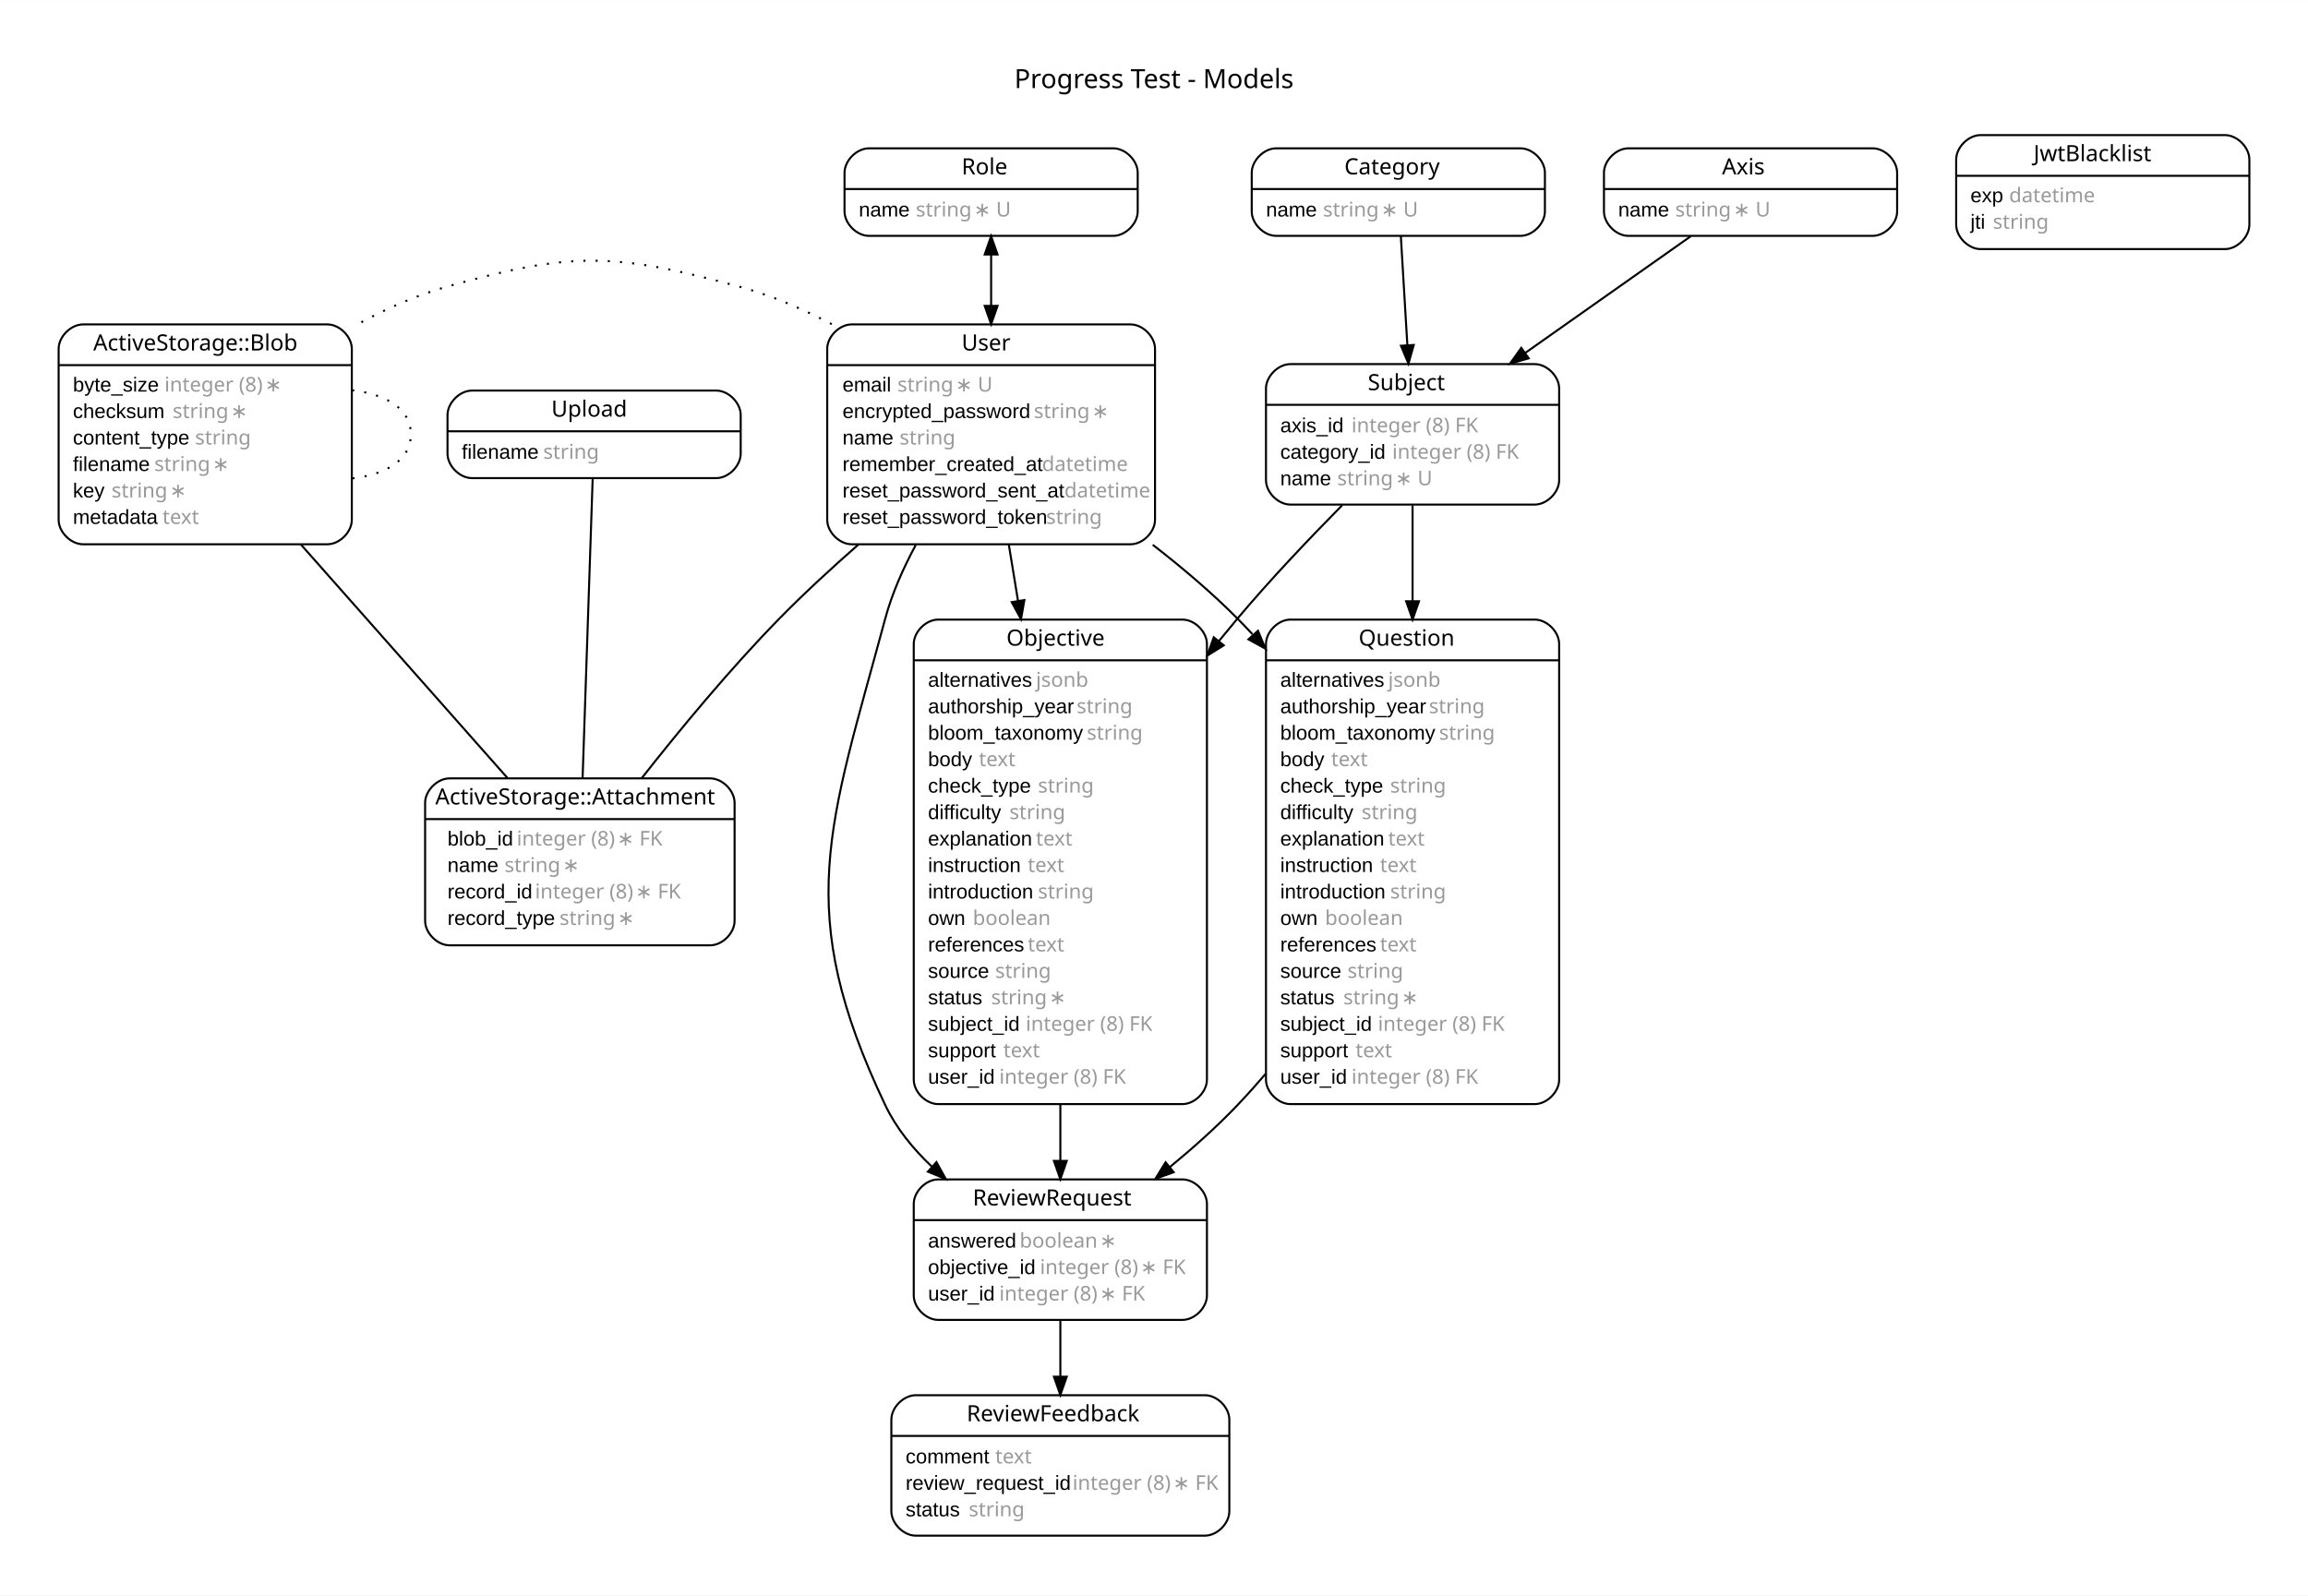
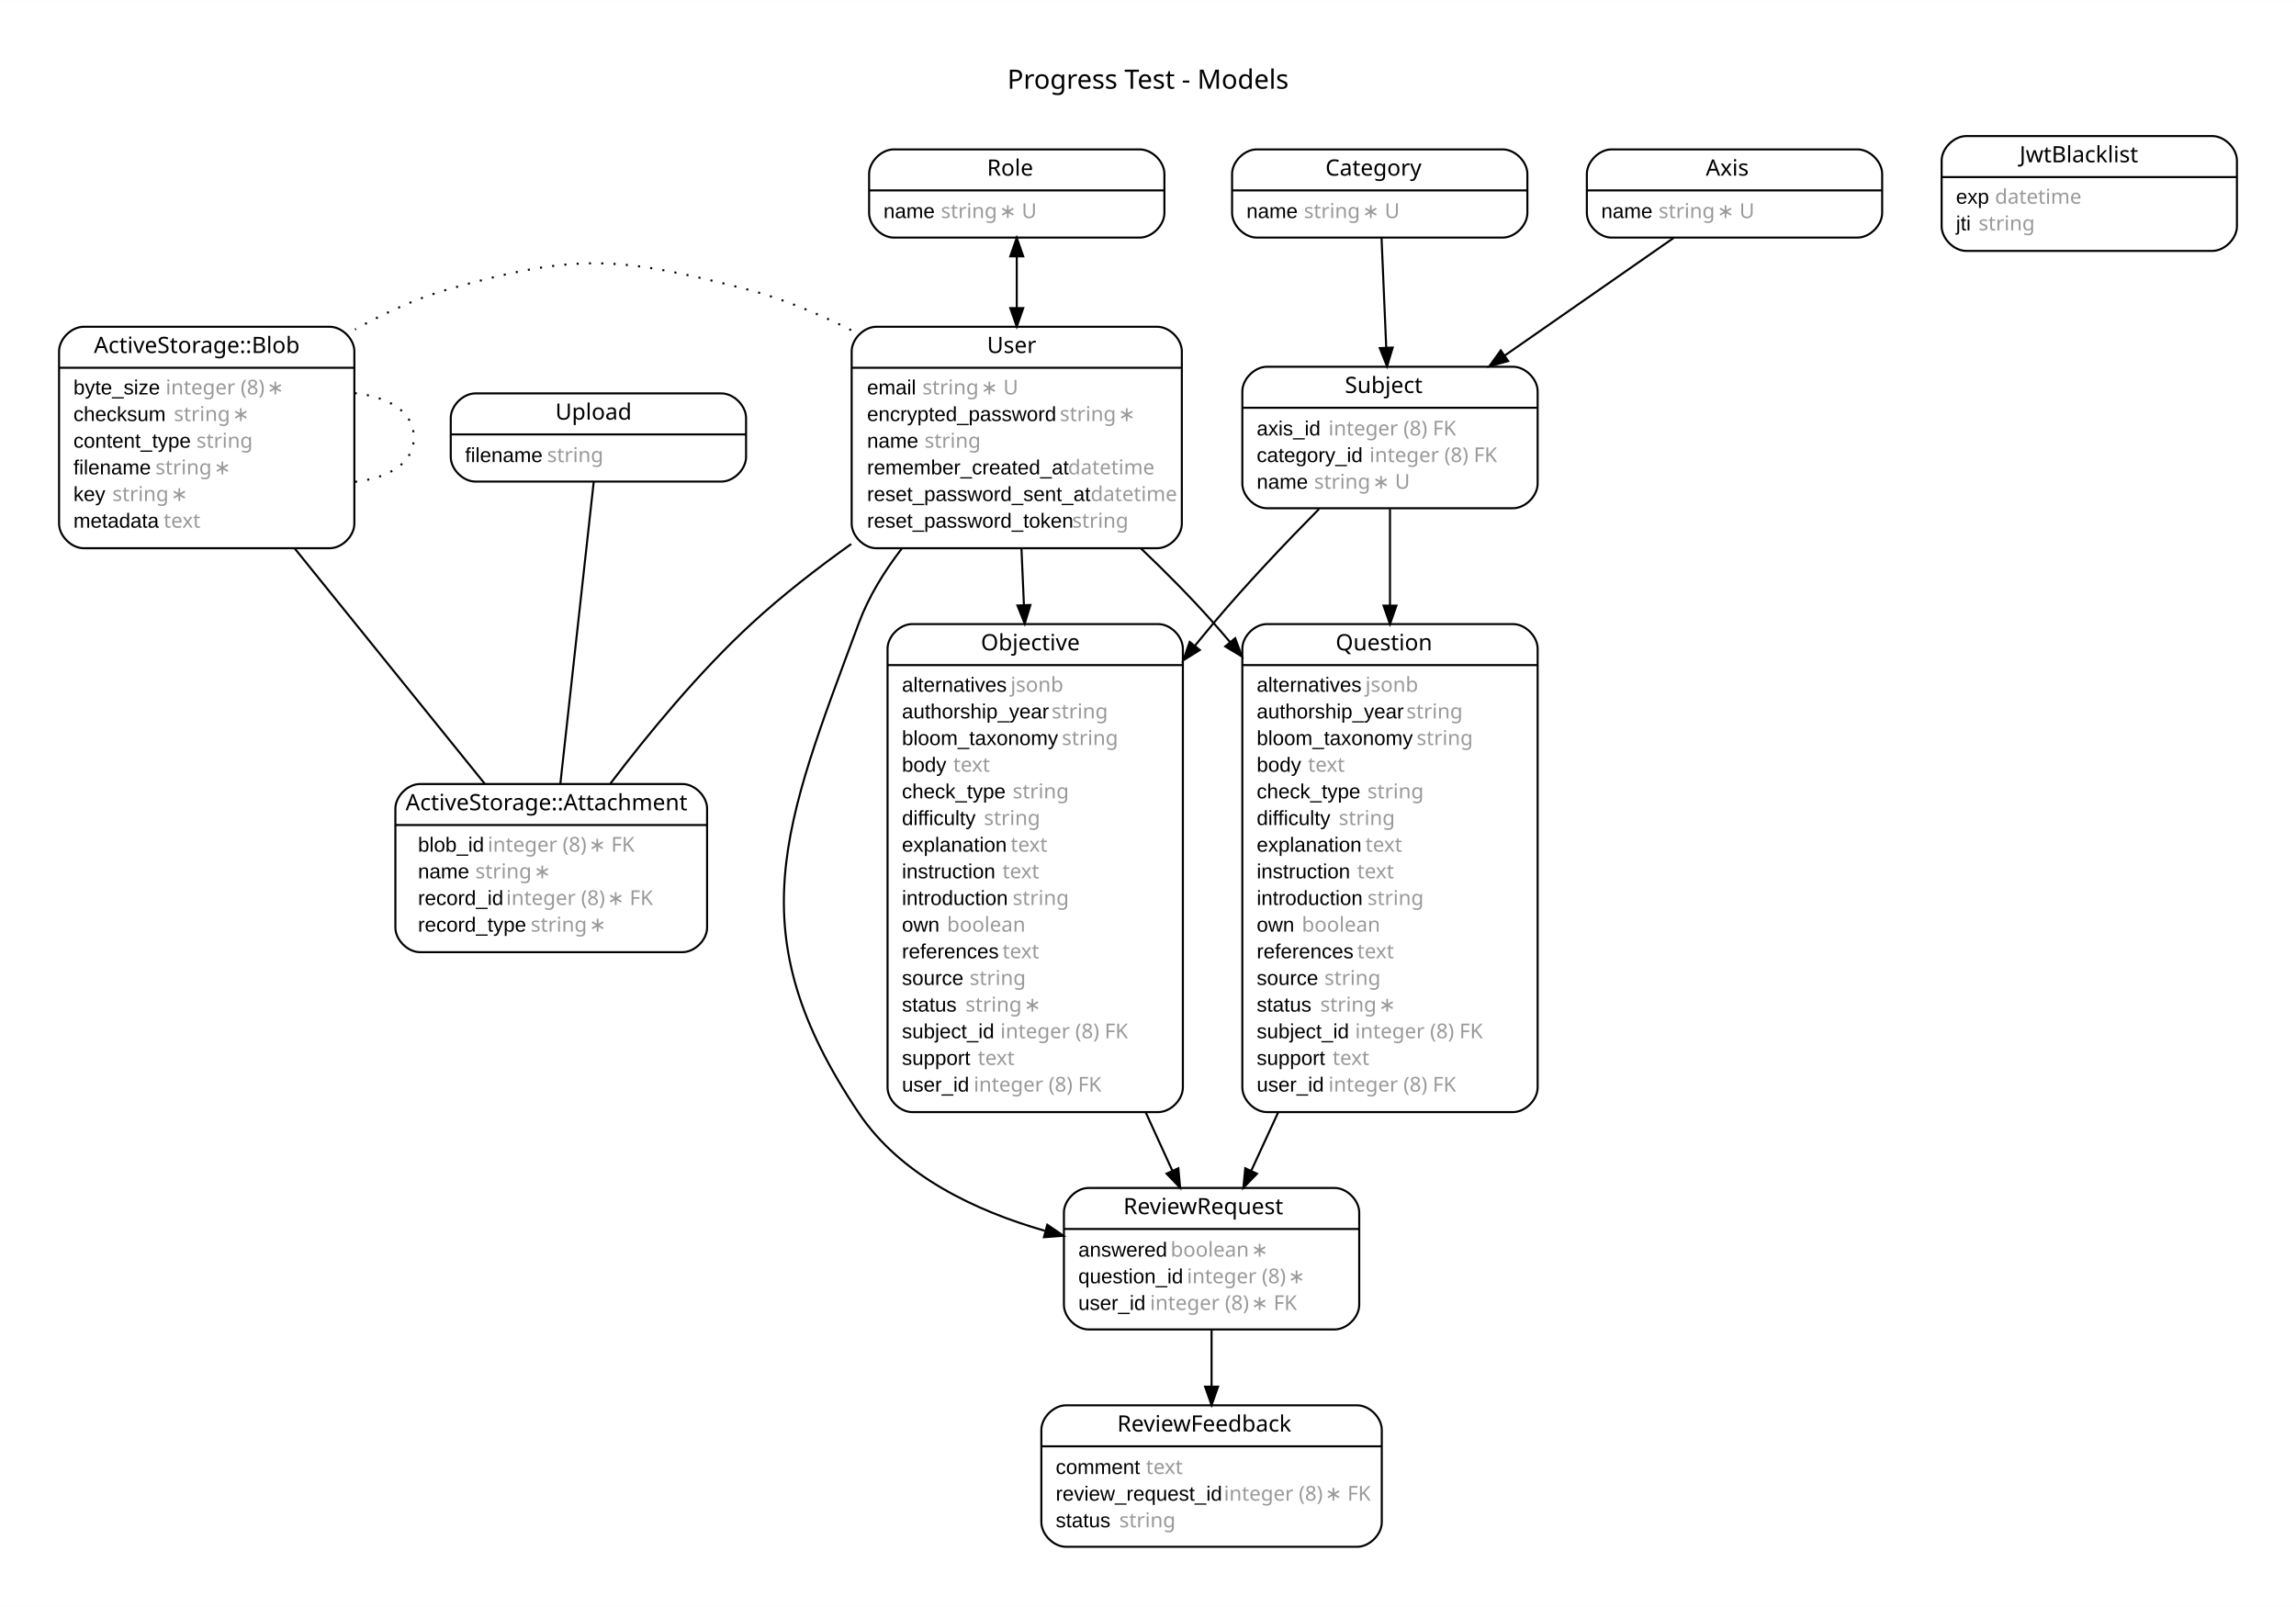
- <svg xmlns="http://www.w3.org/2000/svg" width="1134pt" height="784pt" viewBox="0.00 0.00 1133.60 783.60">
+ <svg xmlns="http://www.w3.org/2000/svg" width="1120pt" height="784pt" viewBox="0.00 0.00 1119.60 783.60">
  <g id="graph0" class="graph" transform="scale(1 1) rotate(0) translate(28.8 754.8)">
-     <polygon fill="white" stroke="transparent" points="-28.8,28.8 -28.8,-754.8 1104.8,-754.8 1104.8,28.8 -28.8,28.8" />
-     <text text-anchor="middle" x="538" y="-711.6" font-family="Arial Bold" font-size="13.00">Progress Test - Models</text>
+     <polygon fill="white" stroke="transparent" points="-28.8,28.8 -28.8,-754.8 1090.8,-754.8 1090.8,28.8 -28.8,28.8" />
+     <text text-anchor="middle" x="531" y="-711.6" font-family="Arial Bold" font-size="13.00">Progress Test - Models</text>
    <g id="node1" class="node">
-       <path fill="none" stroke="black" d="M192,-290.5C192,-290.5 320,-290.5 320,-290.5 326,-290.5 332,-296.5 332,-302.5 332,-302.5 332,-360.5 332,-360.5 332,-366.5 326,-372.5 320,-372.5 320,-372.5 192,-372.5 192,-372.5 186,-372.5 180,-366.5 180,-360.5 180,-360.5 180,-302.5 180,-302.5 180,-296.5 186,-290.5 192,-290.5" />
-       <text text-anchor="start" x="185" y="-359.7" font-family="Arial Bold" font-size="11.00">ActiveStorage::Attachment</text>
-       <polyline fill="none" stroke="black" points="180,-352.5 332,-352.5 " />
-       <text text-anchor="start" x="191" y="-339.5" font-family="Arial" font-size="10.00">blob_id </text>
-       <text text-anchor="start" x="225" y="-339.5" font-family="Arial Italic" font-size="10.00" fill="#999999">integer (8) ∗ FK</text>
-       <text text-anchor="start" x="191" y="-326.5" font-family="Arial" font-size="10.00">name </text>
-       <text text-anchor="start" x="219" y="-326.5" font-family="Arial Italic" font-size="10.00" fill="#999999">string ∗</text>
-       <text text-anchor="start" x="191" y="-313.5" font-family="Arial" font-size="10.00">record_id </text>
-       <text text-anchor="start" x="234" y="-313.5" font-family="Arial Italic" font-size="10.00" fill="#999999">integer (8) ∗ FK</text>
-       <text text-anchor="start" x="191" y="-300.5" font-family="Arial" font-size="10.00">record_type </text>
-       <text text-anchor="start" x="246" y="-300.5" font-family="Arial Italic" font-size="10.00" fill="#999999">string ∗</text>
+       <path fill="none" stroke="black" d="M176,-290.5C176,-290.5 304,-290.5 304,-290.5 310,-290.5 316,-296.5 316,-302.5 316,-302.5 316,-360.5 316,-360.5 316,-366.5 310,-372.5 304,-372.5 304,-372.5 176,-372.5 176,-372.5 170,-372.5 164,-366.5 164,-360.5 164,-360.5 164,-302.5 164,-302.5 164,-296.5 170,-290.5 176,-290.5" />
+       <text text-anchor="start" x="169" y="-359.7" font-family="Arial Bold" font-size="11.00">ActiveStorage::Attachment</text>
+       <polyline fill="none" stroke="black" points="164,-352.5 316,-352.5 " />
+       <text text-anchor="start" x="175" y="-339.5" font-family="Arial" font-size="10.00">blob_id </text>
+       <text text-anchor="start" x="209" y="-339.5" font-family="Arial Italic" font-size="10.00" fill="#999999">integer (8) ∗ FK</text>
+       <text text-anchor="start" x="175" y="-326.5" font-family="Arial" font-size="10.00">name </text>
+       <text text-anchor="start" x="203" y="-326.5" font-family="Arial Italic" font-size="10.00" fill="#999999">string ∗</text>
+       <text text-anchor="start" x="175" y="-313.5" font-family="Arial" font-size="10.00">record_id </text>
+       <text text-anchor="start" x="218" y="-313.5" font-family="Arial Italic" font-size="10.00" fill="#999999">integer (8) ∗ FK</text>
+       <text text-anchor="start" x="175" y="-300.5" font-family="Arial" font-size="10.00">record_type </text>
+       <text text-anchor="start" x="230" y="-300.5" font-family="Arial Italic" font-size="10.00" fill="#999999">string ∗</text>
    </g>
    <g id="node2" class="node">
      <path fill="none" stroke="black" d="M12,-487.5C12,-487.5 132,-487.5 132,-487.5 138,-487.5 144,-493.5 144,-499.5 144,-499.5 144,-583.5 144,-583.5 144,-589.5 138,-595.5 132,-595.5 132,-595.5 12,-595.5 12,-595.5 6,-595.5 0,-589.5 0,-583.5 0,-583.5 0,-499.5 0,-499.5 0,-493.5 6,-487.5 12,-487.5" />
      <text text-anchor="start" x="17" y="-582.7" font-family="Arial Bold" font-size="11.00">ActiveStorage::Blob</text>
      <polyline fill="none" stroke="black" points="0,-575.5 144,-575.5 " />
      <text text-anchor="start" x="7" y="-562.5" font-family="Arial" font-size="10.00">byte_size </text>
      <text text-anchor="start" x="52" y="-562.5" font-family="Arial Italic" font-size="10.00" fill="#999999">integer (8) ∗</text>
      <text text-anchor="start" x="7" y="-549.5" font-family="Arial" font-size="10.00">checksum </text>
      <text text-anchor="start" x="56" y="-549.5" font-family="Arial Italic" font-size="10.00" fill="#999999">string ∗</text>
      <text text-anchor="start" x="7" y="-536.5" font-family="Arial" font-size="10.00">content_type </text>
      <text text-anchor="start" x="67" y="-536.5" font-family="Arial Italic" font-size="10.00" fill="#999999">string</text>
      <text text-anchor="start" x="7" y="-523.5" font-family="Arial" font-size="10.00">filename </text>
      <text text-anchor="start" x="47" y="-523.5" font-family="Arial Italic" font-size="10.00" fill="#999999">string ∗</text>
      <text text-anchor="start" x="7" y="-510.5" font-family="Arial" font-size="10.00">key </text>
      <text text-anchor="start" x="26" y="-510.5" font-family="Arial Italic" font-size="10.00" fill="#999999">string ∗</text>
      <text text-anchor="start" x="7" y="-497.5" font-family="Arial" font-size="10.00">metadata </text>
      <text text-anchor="start" x="51" y="-497.5" font-family="Arial Italic" font-size="10.00" fill="#999999">text</text>
    </g>
-     <g id="edge4" class="edge">
-       <path fill="none" stroke="black" d="M118.91,-487.47C150.53,-451.73 191.6,-405.3 220.51,-372.62" />
+     <g id="edge5" class="edge">
+       <path fill="none" stroke="black" d="M114.83,-487.47C143.7,-451.73 181.2,-405.3 207.59,-372.62" />
    </g>
    <g id="edge17" class="edge">
      <path fill="none" stroke="black" stroke-dasharray="1,5" d="M144.18,-563.14C160.79,-561.27 173,-554.06 173,-541.5 173,-528.94 160.79,-521.73 144.18,-519.86" />
    </g>
    <g id="node3" class="node">
-       <path fill="none" stroke="black" d="M771,-639C771,-639 891,-639 891,-639 897,-639 903,-645 903,-651 903,-651 903,-670 903,-670 903,-676 897,-682 891,-682 891,-682 771,-682 771,-682 765,-682 759,-676 759,-670 759,-670 759,-651 759,-651 759,-645 765,-639 771,-639" />
-       <text text-anchor="start" x="817" y="-669.2" font-family="Arial Bold" font-size="11.00">Axis</text>
-       <polyline fill="none" stroke="black" points="759,-662 903,-662 " />
-       <text text-anchor="start" x="766" y="-648.5" font-family="Arial" font-size="10.00">name </text>
-       <text text-anchor="start" x="794" y="-648.5" font-family="Arial Italic" font-size="10.00" fill="#999999">string ∗ U</text>
+       <path fill="none" stroke="black" d="M757,-639C757,-639 877,-639 877,-639 883,-639 889,-645 889,-651 889,-651 889,-670 889,-670 889,-676 883,-682 877,-682 877,-682 757,-682 757,-682 751,-682 745,-676 745,-670 745,-670 745,-651 745,-651 745,-645 751,-639 757,-639" />
+       <text text-anchor="start" x="803" y="-669.2" font-family="Arial Bold" font-size="11.00">Axis</text>
+       <polyline fill="none" stroke="black" points="745,-662 889,-662 " />
+       <text text-anchor="start" x="752" y="-648.5" font-family="Arial" font-size="10.00">name </text>
+       <text text-anchor="start" x="780" y="-648.5" font-family="Arial Italic" font-size="10.00" fill="#999999">string ∗ U</text>
    </g>
    <g id="node11" class="node">
-       <path fill="none" stroke="black" d="M605,-507C605,-507 725,-507 725,-507 731,-507 737,-513 737,-519 737,-519 737,-564 737,-564 737,-570 731,-576 725,-576 725,-576 605,-576 605,-576 599,-576 593,-570 593,-564 593,-564 593,-519 593,-519 593,-513 599,-507 605,-507" />
-       <text text-anchor="start" x="643" y="-563.2" font-family="Arial Bold" font-size="11.00">Subject</text>
-       <polyline fill="none" stroke="black" points="593,-556 737,-556 " />
-       <text text-anchor="start" x="600" y="-542.5" font-family="Arial" font-size="10.00">axis_id </text>
-       <text text-anchor="start" x="635" y="-542.5" font-family="Arial Italic" font-size="10.00" fill="#999999">integer (8) FK</text>
-       <text text-anchor="start" x="600" y="-529.5" font-family="Arial" font-size="10.00">category_id </text>
-       <text text-anchor="start" x="655" y="-529.5" font-family="Arial Italic" font-size="10.00" fill="#999999">integer (8) FK</text>
-       <text text-anchor="start" x="600" y="-516.5" font-family="Arial" font-size="10.00">name </text>
-       <text text-anchor="start" x="628" y="-516.5" font-family="Arial Italic" font-size="10.00" fill="#999999">string ∗ U</text>
-     </g>
-     <g id="edge8" class="edge">
-       <path fill="none" stroke="black" d="M801.7,-638.85C779.24,-623.02 747.59,-600.71 720.39,-581.54" />
-       <polygon fill="black" stroke="black" points="722.03,-578.84 712.85,-576.23 718.4,-583.99 722.03,-578.84" />
+       <path fill="none" stroke="black" d="M589,-507C589,-507 709,-507 709,-507 715,-507 721,-513 721,-519 721,-519 721,-564 721,-564 721,-570 715,-576 709,-576 709,-576 589,-576 589,-576 583,-576 577,-570 577,-564 577,-564 577,-519 577,-519 577,-513 583,-507 589,-507" />
+       <text text-anchor="start" x="627" y="-563.2" font-family="Arial Bold" font-size="11.00">Subject</text>
+       <polyline fill="none" stroke="black" points="577,-556 721,-556 " />
+       <text text-anchor="start" x="584" y="-542.5" font-family="Arial" font-size="10.00">axis_id </text>
+       <text text-anchor="start" x="619" y="-542.5" font-family="Arial Italic" font-size="10.00" fill="#999999">integer (8) FK</text>
+       <text text-anchor="start" x="584" y="-529.5" font-family="Arial" font-size="10.00">category_id </text>
+       <text text-anchor="start" x="639" y="-529.5" font-family="Arial Italic" font-size="10.00" fill="#999999">integer (8) FK</text>
+       <text text-anchor="start" x="584" y="-516.5" font-family="Arial" font-size="10.00">name </text>
+       <text text-anchor="start" x="612" y="-516.5" font-family="Arial Italic" font-size="10.00" fill="#999999">string ∗ U</text>
+     </g>
+     <g id="edge9" class="edge">
+       <path fill="none" stroke="black" d="M787.35,-638.85C764.62,-623.02 732.58,-600.71 705.06,-581.54" />
+       <polygon fill="black" stroke="black" points="706.62,-578.79 697.43,-576.23 703.02,-583.96 706.62,-578.79" />
    </g>
    <g id="node4" class="node">
-       <path fill="none" stroke="black" d="M598,-639C598,-639 718,-639 718,-639 724,-639 730,-645 730,-651 730,-651 730,-670 730,-670 730,-676 724,-682 718,-682 718,-682 598,-682 598,-682 592,-682 586,-676 586,-670 586,-670 586,-651 586,-651 586,-645 592,-639 598,-639" />
-       <text text-anchor="start" x="631.5" y="-669.2" font-family="Arial Bold" font-size="11.00">Category</text>
-       <polyline fill="none" stroke="black" points="586,-662 730,-662 " />
-       <text text-anchor="start" x="593" y="-648.5" font-family="Arial" font-size="10.00">name </text>
-       <text text-anchor="start" x="621" y="-648.5" font-family="Arial Italic" font-size="10.00" fill="#999999">string ∗ U</text>
+       <path fill="none" stroke="black" d="M584,-639C584,-639 704,-639 704,-639 710,-639 716,-645 716,-651 716,-651 716,-670 716,-670 716,-676 710,-682 704,-682 704,-682 584,-682 584,-682 578,-682 572,-676 572,-670 572,-670 572,-651 572,-651 572,-645 578,-639 584,-639" />
+       <text text-anchor="start" x="617.5" y="-669.2" font-family="Arial Bold" font-size="11.00">Category</text>
+       <polyline fill="none" stroke="black" points="572,-662 716,-662 " />
+       <text text-anchor="start" x="579" y="-648.5" font-family="Arial" font-size="10.00">name </text>
+       <text text-anchor="start" x="607" y="-648.5" font-family="Arial Italic" font-size="10.00" fill="#999999">string ∗ U</text>
    </g>
    <g id="edge14" class="edge">
-       <path fill="none" stroke="black" d="M659.24,-638.85C660.12,-624.04 661.35,-603.54 662.44,-585.27" />
-       <polygon fill="black" stroke="black" points="665.59,-585.4 662.98,-576.23 659.3,-585.02 665.59,-585.4" />
+       <path fill="none" stroke="black" d="M644.88,-638.85C645.52,-624.04 646.39,-603.54 647.17,-585.27" />
+       <polygon fill="black" stroke="black" points="650.32,-585.35 647.56,-576.23 644.03,-585.09 650.32,-585.35" />
    </g>
    <g id="node5" class="node">
-       <path fill="none" stroke="black" d="M944,-632.5C944,-632.5 1064,-632.5 1064,-632.5 1070,-632.5 1076,-638.5 1076,-644.5 1076,-644.5 1076,-676.5 1076,-676.5 1076,-682.5 1070,-688.5 1064,-688.5 1064,-688.5 944,-688.5 944,-688.5 938,-688.5 932,-682.5 932,-676.5 932,-676.5 932,-644.5 932,-644.5 932,-638.5 938,-632.5 944,-632.5" />
-       <text text-anchor="start" x="970" y="-675.7" font-family="Arial Bold" font-size="11.00">JwtBlacklist</text>
-       <polyline fill="none" stroke="black" points="932,-668.5 1076,-668.5 " />
-       <text text-anchor="start" x="939" y="-655.5" font-family="Arial" font-size="10.00">exp </text>
-       <text text-anchor="start" x="958" y="-655.5" font-family="Arial Italic" font-size="10.00" fill="#999999">datetime</text>
-       <text text-anchor="start" x="939" y="-642.5" font-family="Arial" font-size="10.00">jti </text>
-       <text text-anchor="start" x="950" y="-642.5" font-family="Arial Italic" font-size="10.00" fill="#999999">string</text>
+       <path fill="none" stroke="black" d="M930,-632.5C930,-632.5 1050,-632.5 1050,-632.5 1056,-632.5 1062,-638.5 1062,-644.5 1062,-644.5 1062,-676.5 1062,-676.5 1062,-682.5 1056,-688.5 1050,-688.5 1050,-688.5 930,-688.5 930,-688.5 924,-688.5 918,-682.5 918,-676.5 918,-676.5 918,-644.5 918,-644.5 918,-638.5 924,-632.5 930,-632.5" />
+       <text text-anchor="start" x="956" y="-675.7" font-family="Arial Bold" font-size="11.00">JwtBlacklist</text>
+       <polyline fill="none" stroke="black" points="918,-668.5 1062,-668.5 " />
+       <text text-anchor="start" x="925" y="-655.5" font-family="Arial" font-size="10.00">exp </text>
+       <text text-anchor="start" x="944" y="-655.5" font-family="Arial Italic" font-size="10.00" fill="#999999">datetime</text>
+       <text text-anchor="start" x="925" y="-642.5" font-family="Arial" font-size="10.00">jti </text>
+       <text text-anchor="start" x="936" y="-642.5" font-family="Arial Italic" font-size="10.00" fill="#999999">string</text>
    </g>
    <g id="node6" class="node">
-       <path fill="none" stroke="black" d="M432,-212.5C432,-212.5 552,-212.5 552,-212.5 558,-212.5 564,-218.5 564,-224.5 564,-224.5 564,-438.5 564,-438.5 564,-444.5 558,-450.5 552,-450.5 552,-450.5 432,-450.5 432,-450.5 426,-450.5 420,-444.5 420,-438.5 420,-438.5 420,-224.5 420,-224.5 420,-218.5 426,-212.5 432,-212.5" />
-       <text text-anchor="start" x="465.5" y="-437.7" font-family="Arial Bold" font-size="11.00">Objective</text>
-       <polyline fill="none" stroke="black" points="420,-430.5 564,-430.5 " />
-       <text text-anchor="start" x="427" y="-417.5" font-family="Arial" font-size="10.00">alternatives </text>
-       <text text-anchor="start" x="480" y="-417.5" font-family="Arial Italic" font-size="10.00" fill="#999999">jsonb</text>
-       <text text-anchor="start" x="427" y="-404.5" font-family="Arial" font-size="10.00">authorship_year </text>
-       <text text-anchor="start" x="500" y="-404.5" font-family="Arial Italic" font-size="10.00" fill="#999999">string</text>
-       <text text-anchor="start" x="427" y="-391.5" font-family="Arial" font-size="10.00">bloom_taxonomy </text>
-       <text text-anchor="start" x="505" y="-391.5" font-family="Arial Italic" font-size="10.00" fill="#999999">string</text>
-       <text text-anchor="start" x="427" y="-378.5" font-family="Arial" font-size="10.00">body </text>
-       <text text-anchor="start" x="452" y="-378.5" font-family="Arial Italic" font-size="10.00" fill="#999999">text</text>
-       <text text-anchor="start" x="427" y="-365.5" font-family="Arial" font-size="10.00">check_type </text>
-       <text text-anchor="start" x="481" y="-365.5" font-family="Arial Italic" font-size="10.00" fill="#999999">string</text>
-       <text text-anchor="start" x="427" y="-352.5" font-family="Arial" font-size="10.00">difficulty </text>
-       <text text-anchor="start" x="467" y="-352.5" font-family="Arial Italic" font-size="10.00" fill="#999999">string</text>
-       <text text-anchor="start" x="427" y="-339.5" font-family="Arial" font-size="10.00">explanation </text>
-       <text text-anchor="start" x="480" y="-339.5" font-family="Arial Italic" font-size="10.00" fill="#999999">text</text>
-       <text text-anchor="start" x="427" y="-326.5" font-family="Arial" font-size="10.00">instruction </text>
-       <text text-anchor="start" x="476" y="-326.5" font-family="Arial Italic" font-size="10.00" fill="#999999">text</text>
-       <text text-anchor="start" x="427" y="-313.5" font-family="Arial" font-size="10.00">introduction </text>
-       <text text-anchor="start" x="481" y="-313.5" font-family="Arial Italic" font-size="10.00" fill="#999999">string</text>
-       <text text-anchor="start" x="427" y="-300.5" font-family="Arial" font-size="10.00">own </text>
-       <text text-anchor="start" x="449" y="-300.5" font-family="Arial Italic" font-size="10.00" fill="#999999">boolean</text>
-       <text text-anchor="start" x="427" y="-287.5" font-family="Arial" font-size="10.00">references </text>
-       <text text-anchor="start" x="476" y="-287.5" font-family="Arial Italic" font-size="10.00" fill="#999999">text</text>
-       <text text-anchor="start" x="427" y="-274.5" font-family="Arial" font-size="10.00">source </text>
-       <text text-anchor="start" x="460" y="-274.5" font-family="Arial Italic" font-size="10.00" fill="#999999">string</text>
-       <text text-anchor="start" x="427" y="-261.5" font-family="Arial" font-size="10.00">status </text>
-       <text text-anchor="start" x="458" y="-261.5" font-family="Arial Italic" font-size="10.00" fill="#999999">string ∗</text>
-       <text text-anchor="start" x="427" y="-248.5" font-family="Arial" font-size="10.00">subject_id </text>
-       <text text-anchor="start" x="475" y="-248.5" font-family="Arial Italic" font-size="10.00" fill="#999999">integer (8) FK</text>
-       <text text-anchor="start" x="427" y="-235.5" font-family="Arial" font-size="10.00">support </text>
-       <text text-anchor="start" x="464" y="-235.5" font-family="Arial Italic" font-size="10.00" fill="#999999">text</text>
-       <text text-anchor="start" x="427" y="-222.5" font-family="Arial" font-size="10.00">user_id </text>
-       <text text-anchor="start" x="462" y="-222.5" font-family="Arial Italic" font-size="10.00" fill="#999999">integer (8) FK</text>
+       <path fill="none" stroke="black" d="M416,-212.5C416,-212.5 536,-212.5 536,-212.5 542,-212.5 548,-218.5 548,-224.5 548,-224.5 548,-438.5 548,-438.5 548,-444.5 542,-450.5 536,-450.5 536,-450.5 416,-450.5 416,-450.5 410,-450.5 404,-444.5 404,-438.5 404,-438.5 404,-224.5 404,-224.5 404,-218.5 410,-212.5 416,-212.5" />
+       <text text-anchor="start" x="449.5" y="-437.7" font-family="Arial Bold" font-size="11.00">Objective</text>
+       <polyline fill="none" stroke="black" points="404,-430.5 548,-430.5 " />
+       <text text-anchor="start" x="411" y="-417.5" font-family="Arial" font-size="10.00">alternatives </text>
+       <text text-anchor="start" x="464" y="-417.5" font-family="Arial Italic" font-size="10.00" fill="#999999">jsonb</text>
+       <text text-anchor="start" x="411" y="-404.5" font-family="Arial" font-size="10.00">authorship_year </text>
+       <text text-anchor="start" x="484" y="-404.5" font-family="Arial Italic" font-size="10.00" fill="#999999">string</text>
+       <text text-anchor="start" x="411" y="-391.5" font-family="Arial" font-size="10.00">bloom_taxonomy </text>
+       <text text-anchor="start" x="489" y="-391.5" font-family="Arial Italic" font-size="10.00" fill="#999999">string</text>
+       <text text-anchor="start" x="411" y="-378.5" font-family="Arial" font-size="10.00">body </text>
+       <text text-anchor="start" x="436" y="-378.5" font-family="Arial Italic" font-size="10.00" fill="#999999">text</text>
+       <text text-anchor="start" x="411" y="-365.5" font-family="Arial" font-size="10.00">check_type </text>
+       <text text-anchor="start" x="465" y="-365.5" font-family="Arial Italic" font-size="10.00" fill="#999999">string</text>
+       <text text-anchor="start" x="411" y="-352.5" font-family="Arial" font-size="10.00">difficulty </text>
+       <text text-anchor="start" x="451" y="-352.5" font-family="Arial Italic" font-size="10.00" fill="#999999">string</text>
+       <text text-anchor="start" x="411" y="-339.5" font-family="Arial" font-size="10.00">explanation </text>
+       <text text-anchor="start" x="464" y="-339.5" font-family="Arial Italic" font-size="10.00" fill="#999999">text</text>
+       <text text-anchor="start" x="411" y="-326.5" font-family="Arial" font-size="10.00">instruction </text>
+       <text text-anchor="start" x="460" y="-326.5" font-family="Arial Italic" font-size="10.00" fill="#999999">text</text>
+       <text text-anchor="start" x="411" y="-313.5" font-family="Arial" font-size="10.00">introduction </text>
+       <text text-anchor="start" x="465" y="-313.5" font-family="Arial Italic" font-size="10.00" fill="#999999">string</text>
+       <text text-anchor="start" x="411" y="-300.5" font-family="Arial" font-size="10.00">own </text>
+       <text text-anchor="start" x="433" y="-300.5" font-family="Arial Italic" font-size="10.00" fill="#999999">boolean</text>
+       <text text-anchor="start" x="411" y="-287.5" font-family="Arial" font-size="10.00">references </text>
+       <text text-anchor="start" x="460" y="-287.5" font-family="Arial Italic" font-size="10.00" fill="#999999">text</text>
+       <text text-anchor="start" x="411" y="-274.5" font-family="Arial" font-size="10.00">source </text>
+       <text text-anchor="start" x="444" y="-274.5" font-family="Arial Italic" font-size="10.00" fill="#999999">string</text>
+       <text text-anchor="start" x="411" y="-261.5" font-family="Arial" font-size="10.00">status </text>
+       <text text-anchor="start" x="442" y="-261.5" font-family="Arial Italic" font-size="10.00" fill="#999999">string ∗</text>
+       <text text-anchor="start" x="411" y="-248.5" font-family="Arial" font-size="10.00">subject_id </text>
+       <text text-anchor="start" x="459" y="-248.5" font-family="Arial Italic" font-size="10.00" fill="#999999">integer (8) FK</text>
+       <text text-anchor="start" x="411" y="-235.5" font-family="Arial" font-size="10.00">support </text>
+       <text text-anchor="start" x="448" y="-235.5" font-family="Arial Italic" font-size="10.00" fill="#999999">text</text>
+       <text text-anchor="start" x="411" y="-222.5" font-family="Arial" font-size="10.00">user_id </text>
+       <text text-anchor="start" x="446" y="-222.5" font-family="Arial Italic" font-size="10.00" fill="#999999">integer (8) FK</text>
    </g>
    <g id="node9" class="node">
-       <path fill="none" stroke="black" d="M432,-106.5C432,-106.5 552,-106.5 552,-106.5 558,-106.5 564,-112.5 564,-118.5 564,-118.5 564,-163.5 564,-163.5 564,-169.5 558,-175.5 552,-175.5 552,-175.5 432,-175.5 432,-175.5 426,-175.5 420,-169.5 420,-163.5 420,-163.5 420,-118.5 420,-118.5 420,-112.5 426,-106.5 432,-106.5" />
-       <text text-anchor="start" x="449" y="-162.7" font-family="Arial Bold" font-size="11.00">ReviewRequest</text>
-       <polyline fill="none" stroke="black" points="420,-155.5 564,-155.5 " />
-       <text text-anchor="start" x="427" y="-142" font-family="Arial" font-size="10.00">answered </text>
-       <text text-anchor="start" x="472" y="-142" font-family="Arial Italic" font-size="10.00" fill="#999999">boolean ∗</text>
-       <text text-anchor="start" x="427" y="-129" font-family="Arial" font-size="10.00">objective_id </text>
-       <text text-anchor="start" x="482" y="-129" font-family="Arial Italic" font-size="10.00" fill="#999999">integer (8) ∗ FK</text>
-       <text text-anchor="start" x="427" y="-116" font-family="Arial" font-size="10.00">user_id </text>
-       <text text-anchor="start" x="462" y="-116" font-family="Arial Italic" font-size="10.00" fill="#999999">integer (8) ∗ FK</text>
+       <path fill="none" stroke="black" d="M502,-106.5C502,-106.5 622,-106.5 622,-106.5 628,-106.5 634,-112.5 634,-118.5 634,-118.5 634,-163.5 634,-163.5 634,-169.5 628,-175.5 622,-175.5 622,-175.5 502,-175.5 502,-175.5 496,-175.5 490,-169.5 490,-163.5 490,-163.5 490,-118.5 490,-118.5 490,-112.5 496,-106.5 502,-106.5" />
+       <text text-anchor="start" x="519" y="-162.7" font-family="Arial Bold" font-size="11.00">ReviewRequest</text>
+       <polyline fill="none" stroke="black" points="490,-155.5 634,-155.5 " />
+       <text text-anchor="start" x="497" y="-142" font-family="Arial" font-size="10.00">answered </text>
+       <text text-anchor="start" x="542" y="-142" font-family="Arial Italic" font-size="10.00" fill="#999999">boolean ∗</text>
+       <text text-anchor="start" x="497" y="-129" font-family="Arial" font-size="10.00">question_id </text>
+       <text text-anchor="start" x="550" y="-129" font-family="Arial Italic" font-size="10.00" fill="#999999">integer (8) ∗</text>
+       <text text-anchor="start" x="497" y="-116" font-family="Arial" font-size="10.00">user_id </text>
+       <text text-anchor="start" x="532" y="-116" font-family="Arial Italic" font-size="10.00" fill="#999999">integer (8) ∗ FK</text>
+     </g>
+     <g id="edge11" class="edge">
+       <path fill="none" stroke="black" d="M529.85,-212.46C534.42,-202.44 538.82,-192.81 542.81,-184.05" />
+       <polygon fill="black" stroke="black" points="545.8,-185.11 546.67,-175.61 540.06,-182.49 545.8,-185.11" />
+     </g>
+     <g id="node7" class="node">
+       <path fill="none" stroke="black" d="M589,-212.5C589,-212.5 709,-212.5 709,-212.5 715,-212.5 721,-218.5 721,-224.5 721,-224.5 721,-438.5 721,-438.5 721,-444.5 715,-450.5 709,-450.5 709,-450.5 589,-450.5 589,-450.5 583,-450.5 577,-444.5 577,-438.5 577,-438.5 577,-224.5 577,-224.5 577,-218.5 583,-212.5 589,-212.5" />
+       <text text-anchor="start" x="622.5" y="-437.7" font-family="Arial Bold" font-size="11.00">Question</text>
+       <polyline fill="none" stroke="black" points="577,-430.5 721,-430.5 " />
+       <text text-anchor="start" x="584" y="-417.5" font-family="Arial" font-size="10.00">alternatives </text>
+       <text text-anchor="start" x="637" y="-417.5" font-family="Arial Italic" font-size="10.00" fill="#999999">jsonb</text>
+       <text text-anchor="start" x="584" y="-404.5" font-family="Arial" font-size="10.00">authorship_year </text>
+       <text text-anchor="start" x="657" y="-404.5" font-family="Arial Italic" font-size="10.00" fill="#999999">string</text>
+       <text text-anchor="start" x="584" y="-391.5" font-family="Arial" font-size="10.00">bloom_taxonomy </text>
+       <text text-anchor="start" x="662" y="-391.5" font-family="Arial Italic" font-size="10.00" fill="#999999">string</text>
+       <text text-anchor="start" x="584" y="-378.5" font-family="Arial" font-size="10.00">body </text>
+       <text text-anchor="start" x="609" y="-378.5" font-family="Arial Italic" font-size="10.00" fill="#999999">text</text>
+       <text text-anchor="start" x="584" y="-365.5" font-family="Arial" font-size="10.00">check_type </text>
+       <text text-anchor="start" x="638" y="-365.5" font-family="Arial Italic" font-size="10.00" fill="#999999">string</text>
+       <text text-anchor="start" x="584" y="-352.5" font-family="Arial" font-size="10.00">difficulty </text>
+       <text text-anchor="start" x="624" y="-352.5" font-family="Arial Italic" font-size="10.00" fill="#999999">string</text>
+       <text text-anchor="start" x="584" y="-339.5" font-family="Arial" font-size="10.00">explanation </text>
+       <text text-anchor="start" x="637" y="-339.5" font-family="Arial Italic" font-size="10.00" fill="#999999">text</text>
+       <text text-anchor="start" x="584" y="-326.5" font-family="Arial" font-size="10.00">instruction </text>
+       <text text-anchor="start" x="633" y="-326.5" font-family="Arial Italic" font-size="10.00" fill="#999999">text</text>
+       <text text-anchor="start" x="584" y="-313.5" font-family="Arial" font-size="10.00">introduction </text>
+       <text text-anchor="start" x="638" y="-313.5" font-family="Arial Italic" font-size="10.00" fill="#999999">string</text>
+       <text text-anchor="start" x="584" y="-300.5" font-family="Arial" font-size="10.00">own </text>
+       <text text-anchor="start" x="606" y="-300.5" font-family="Arial Italic" font-size="10.00" fill="#999999">boolean</text>
+       <text text-anchor="start" x="584" y="-287.5" font-family="Arial" font-size="10.00">references </text>
+       <text text-anchor="start" x="633" y="-287.5" font-family="Arial Italic" font-size="10.00" fill="#999999">text</text>
+       <text text-anchor="start" x="584" y="-274.5" font-family="Arial" font-size="10.00">source </text>
+       <text text-anchor="start" x="617" y="-274.5" font-family="Arial Italic" font-size="10.00" fill="#999999">string</text>
+       <text text-anchor="start" x="584" y="-261.5" font-family="Arial" font-size="10.00">status </text>
+       <text text-anchor="start" x="615" y="-261.5" font-family="Arial Italic" font-size="10.00" fill="#999999">string ∗</text>
+       <text text-anchor="start" x="584" y="-248.5" font-family="Arial" font-size="10.00">subject_id </text>
+       <text text-anchor="start" x="632" y="-248.5" font-family="Arial Italic" font-size="10.00" fill="#999999">integer (8) FK</text>
+       <text text-anchor="start" x="584" y="-235.5" font-family="Arial" font-size="10.00">support </text>
+       <text text-anchor="start" x="621" y="-235.5" font-family="Arial Italic" font-size="10.00" fill="#999999">text</text>
+       <text text-anchor="start" x="584" y="-222.5" font-family="Arial" font-size="10.00">user_id </text>
+       <text text-anchor="start" x="619" y="-222.5" font-family="Arial Italic" font-size="10.00" fill="#999999">integer (8) FK</text>
+     </g>
+     <g id="edge12" class="edge">
+       <path fill="none" stroke="black" d="M594.52,-212.46C589.9,-202.44 585.45,-192.81 581.41,-184.05" />
+       <polygon fill="black" stroke="black" points="584.14,-182.46 577.51,-175.61 578.42,-185.1 584.14,-182.46" />
+     </g>
+     <g id="node8" class="node">
+       <path fill="none" stroke="black" d="M491,-0.5C491,-0.5 633,-0.5 633,-0.5 639,-0.5 645,-6.5 645,-12.5 645,-12.5 645,-57.5 645,-57.5 645,-63.5 639,-69.5 633,-69.5 633,-69.5 491,-69.5 491,-69.5 485,-69.5 479,-63.5 479,-57.5 479,-57.5 479,-12.5 479,-12.5 479,-6.5 485,-0.5 491,-0.5" />
+       <text text-anchor="start" x="516" y="-56.7" font-family="Arial Bold" font-size="11.00">ReviewFeedback</text>
+       <polyline fill="none" stroke="black" points="479,-49.5 645,-49.5 " />
+       <text text-anchor="start" x="486" y="-36" font-family="Arial" font-size="10.00">comment </text>
+       <text text-anchor="start" x="530" y="-36" font-family="Arial Italic" font-size="10.00" fill="#999999">text</text>
+       <text text-anchor="start" x="486" y="-23" font-family="Arial" font-size="10.00">review_request_id </text>
+       <text text-anchor="start" x="568" y="-23" font-family="Arial Italic" font-size="10.00" fill="#999999">integer (8) ∗ FK</text>
+       <text text-anchor="start" x="486" y="-10" font-family="Arial" font-size="10.00">status </text>
+       <text text-anchor="start" x="517" y="-10" font-family="Arial Italic" font-size="10.00" fill="#999999">string</text>
    </g>
    <g id="edge10" class="edge">
-       <path fill="none" stroke="black" d="M492,-212.46C492,-202.76 492,-193.41 492,-184.88" />
-       <polygon fill="black" stroke="black" points="495.15,-184.61 492,-175.61 488.85,-184.61 495.15,-184.61" />
-     </g>
-     <g id="node7" class="node">
-       <path fill="none" stroke="black" d="M605,-212.5C605,-212.5 725,-212.5 725,-212.5 731,-212.5 737,-218.5 737,-224.5 737,-224.5 737,-438.5 737,-438.5 737,-444.5 731,-450.5 725,-450.5 725,-450.5 605,-450.5 605,-450.5 599,-450.5 593,-444.5 593,-438.5 593,-438.5 593,-224.5 593,-224.5 593,-218.5 599,-212.5 605,-212.5" />
-       <text text-anchor="start" x="638.5" y="-437.7" font-family="Arial Bold" font-size="11.00">Question</text>
-       <polyline fill="none" stroke="black" points="593,-430.5 737,-430.5 " />
-       <text text-anchor="start" x="600" y="-417.5" font-family="Arial" font-size="10.00">alternatives </text>
-       <text text-anchor="start" x="653" y="-417.5" font-family="Arial Italic" font-size="10.00" fill="#999999">jsonb</text>
-       <text text-anchor="start" x="600" y="-404.5" font-family="Arial" font-size="10.00">authorship_year </text>
-       <text text-anchor="start" x="673" y="-404.5" font-family="Arial Italic" font-size="10.00" fill="#999999">string</text>
-       <text text-anchor="start" x="600" y="-391.5" font-family="Arial" font-size="10.00">bloom_taxonomy </text>
-       <text text-anchor="start" x="678" y="-391.5" font-family="Arial Italic" font-size="10.00" fill="#999999">string</text>
-       <text text-anchor="start" x="600" y="-378.5" font-family="Arial" font-size="10.00">body </text>
-       <text text-anchor="start" x="625" y="-378.5" font-family="Arial Italic" font-size="10.00" fill="#999999">text</text>
-       <text text-anchor="start" x="600" y="-365.5" font-family="Arial" font-size="10.00">check_type </text>
-       <text text-anchor="start" x="654" y="-365.5" font-family="Arial Italic" font-size="10.00" fill="#999999">string</text>
-       <text text-anchor="start" x="600" y="-352.5" font-family="Arial" font-size="10.00">difficulty </text>
-       <text text-anchor="start" x="640" y="-352.5" font-family="Arial Italic" font-size="10.00" fill="#999999">string</text>
-       <text text-anchor="start" x="600" y="-339.5" font-family="Arial" font-size="10.00">explanation </text>
-       <text text-anchor="start" x="653" y="-339.5" font-family="Arial Italic" font-size="10.00" fill="#999999">text</text>
-       <text text-anchor="start" x="600" y="-326.5" font-family="Arial" font-size="10.00">instruction </text>
-       <text text-anchor="start" x="649" y="-326.5" font-family="Arial Italic" font-size="10.00" fill="#999999">text</text>
-       <text text-anchor="start" x="600" y="-313.5" font-family="Arial" font-size="10.00">introduction </text>
-       <text text-anchor="start" x="654" y="-313.5" font-family="Arial Italic" font-size="10.00" fill="#999999">string</text>
-       <text text-anchor="start" x="600" y="-300.5" font-family="Arial" font-size="10.00">own </text>
-       <text text-anchor="start" x="622" y="-300.5" font-family="Arial Italic" font-size="10.00" fill="#999999">boolean</text>
-       <text text-anchor="start" x="600" y="-287.5" font-family="Arial" font-size="10.00">references </text>
-       <text text-anchor="start" x="649" y="-287.5" font-family="Arial Italic" font-size="10.00" fill="#999999">text</text>
-       <text text-anchor="start" x="600" y="-274.5" font-family="Arial" font-size="10.00">source </text>
-       <text text-anchor="start" x="633" y="-274.5" font-family="Arial Italic" font-size="10.00" fill="#999999">string</text>
-       <text text-anchor="start" x="600" y="-261.5" font-family="Arial" font-size="10.00">status </text>
-       <text text-anchor="start" x="631" y="-261.5" font-family="Arial Italic" font-size="10.00" fill="#999999">string ∗</text>
-       <text text-anchor="start" x="600" y="-248.5" font-family="Arial" font-size="10.00">subject_id </text>
-       <text text-anchor="start" x="648" y="-248.5" font-family="Arial Italic" font-size="10.00" fill="#999999">integer (8) FK</text>
-       <text text-anchor="start" x="600" y="-235.5" font-family="Arial" font-size="10.00">support </text>
-       <text text-anchor="start" x="637" y="-235.5" font-family="Arial Italic" font-size="10.00" fill="#999999">text</text>
-       <text text-anchor="start" x="600" y="-222.5" font-family="Arial" font-size="10.00">user_id </text>
-       <text text-anchor="start" x="635" y="-222.5" font-family="Arial Italic" font-size="10.00" fill="#999999">integer (8) FK</text>
+       <path fill="none" stroke="black" d="M562,-106.23C562,-97.43 562,-87.82 562,-78.62" />
+       <polygon fill="black" stroke="black" points="565.15,-78.6 562,-69.6 558.85,-78.6 565.15,-78.6" />
+     </g>
+     <g id="node10" class="node">
+       <path fill="none" stroke="black" d="M407,-639C407,-639 527,-639 527,-639 533,-639 539,-645 539,-651 539,-651 539,-670 539,-670 539,-676 533,-682 527,-682 527,-682 407,-682 407,-682 401,-682 395,-676 395,-670 395,-670 395,-651 395,-651 395,-645 401,-639 407,-639" />
+       <text text-anchor="start" x="452.5" y="-669.2" font-family="Arial Bold" font-size="11.00">Role</text>
+       <polyline fill="none" stroke="black" points="395,-662 539,-662 " />
+       <text text-anchor="start" x="402" y="-648.5" font-family="Arial" font-size="10.00">name </text>
+       <text text-anchor="start" x="430" y="-648.5" font-family="Arial Italic" font-size="10.00" fill="#999999">string ∗ U</text>
+     </g>
+     <g id="node13" class="node">
+       <path fill="none" stroke="black" d="M398.5,-487.5C398.5,-487.5 535.5,-487.5 535.5,-487.5 541.5,-487.5 547.5,-493.5 547.5,-499.5 547.5,-499.5 547.5,-583.5 547.5,-583.5 547.5,-589.5 541.5,-595.5 535.5,-595.5 535.5,-595.5 398.5,-595.5 398.5,-595.5 392.5,-595.5 386.5,-589.5 386.5,-583.5 386.5,-583.5 386.5,-499.5 386.5,-499.5 386.5,-493.5 392.5,-487.5 398.5,-487.5" />
+       <text text-anchor="start" x="452.5" y="-582.7" font-family="Arial Bold" font-size="11.00">User</text>
+       <polyline fill="none" stroke="black" points="386.5,-575.5 547.5,-575.5 " />
+       <text text-anchor="start" x="394" y="-562.5" font-family="Arial" font-size="10.00">email </text>
+       <text text-anchor="start" x="421" y="-562.5" font-family="Arial Italic" font-size="10.00" fill="#999999">string ∗ U</text>
+       <text text-anchor="start" x="394" y="-549.5" font-family="Arial" font-size="10.00">encrypted_password </text>
+       <text text-anchor="start" x="488" y="-549.5" font-family="Arial Italic" font-size="10.00" fill="#999999">string ∗</text>
+       <text text-anchor="start" x="394" y="-536.5" font-family="Arial" font-size="10.00">name </text>
+       <text text-anchor="start" x="422" y="-536.5" font-family="Arial Italic" font-size="10.00" fill="#999999">string</text>
+       <text text-anchor="start" x="394" y="-523.5" font-family="Arial" font-size="10.00">remember_created_at </text>
+       <text text-anchor="start" x="492" y="-523.5" font-family="Arial Italic" font-size="10.00" fill="#999999">datetime</text>
+       <text text-anchor="start" x="394" y="-510.5" font-family="Arial" font-size="10.00">reset_password_sent_at </text>
+       <text text-anchor="start" x="503" y="-510.5" font-family="Arial Italic" font-size="10.00" fill="#999999">datetime</text>
+       <text text-anchor="start" x="394" y="-497.5" font-family="Arial" font-size="10.00">reset_password_token </text>
+       <text text-anchor="start" x="494" y="-497.5" font-family="Arial Italic" font-size="10.00" fill="#999999">string</text>
+     </g>
+     <g id="edge4" class="edge">
+       <path fill="none" stroke="black" d="M467,-629.8C467,-622.07 467,-613.45 467,-604.71" />
+       <polygon fill="black" stroke="black" points="463.85,-629.85 467,-638.85 470.15,-629.85 463.85,-629.85" />
+       <polygon fill="black" stroke="black" points="470.15,-604.6 467,-595.6 463.85,-604.6 470.15,-604.6" />
+     </g>
+     <g id="edge15" class="edge">
+       <path fill="none" stroke="black" d="M614.41,-506.64C598.26,-490.3 579.09,-470.13 563,-451 560,-447.43 556.98,-443.76 553.96,-440.04" />
+       <polygon fill="black" stroke="black" points="556.25,-437.86 548.17,-432.8 551.34,-441.8 556.25,-437.86" />
    </g>
    <g id="edge13" class="edge">
-       <path fill="none" stroke="black" d="M592.77,-227.31C588.25,-222.02 583.64,-216.88 579,-212 568.93,-201.42 557.25,-191 545.78,-181.56" />
-       <polygon fill="black" stroke="black" points="547.66,-179.03 538.68,-175.82 543.7,-183.93 547.66,-179.03" />
-     </g>
-     <g id="node8" class="node">
-       <path fill="none" stroke="black" d="M421,-0.5C421,-0.5 563,-0.5 563,-0.5 569,-0.5 575,-6.5 575,-12.5 575,-12.5 575,-57.5 575,-57.5 575,-63.5 569,-69.5 563,-69.5 563,-69.5 421,-69.5 421,-69.5 415,-69.5 409,-63.5 409,-57.5 409,-57.5 409,-12.5 409,-12.5 409,-6.5 415,-0.5 421,-0.5" />
-       <text text-anchor="start" x="446" y="-56.7" font-family="Arial Bold" font-size="11.00">ReviewFeedback</text>
-       <polyline fill="none" stroke="black" points="409,-49.5 575,-49.5 " />
-       <text text-anchor="start" x="416" y="-36" font-family="Arial" font-size="10.00">comment </text>
-       <text text-anchor="start" x="460" y="-36" font-family="Arial Italic" font-size="10.00" fill="#999999">text</text>
-       <text text-anchor="start" x="416" y="-23" font-family="Arial" font-size="10.00">review_request_id </text>
-       <text text-anchor="start" x="498" y="-23" font-family="Arial Italic" font-size="10.00" fill="#999999">integer (8) ∗ FK</text>
-       <text text-anchor="start" x="416" y="-10" font-family="Arial" font-size="10.00">status </text>
-       <text text-anchor="start" x="447" y="-10" font-family="Arial Italic" font-size="10.00" fill="#999999">string</text>
-     </g>
-     <g id="edge9" class="edge">
-       <path fill="none" stroke="black" d="M492,-106.23C492,-97.43 492,-87.82 492,-78.62" />
-       <polygon fill="black" stroke="black" points="495.15,-78.6 492,-69.6 488.85,-78.6 495.15,-78.6" />
-     </g>
-     <g id="node10" class="node">
-       <path fill="none" stroke="black" d="M398,-639C398,-639 518,-639 518,-639 524,-639 530,-645 530,-651 530,-651 530,-670 530,-670 530,-676 524,-682 518,-682 518,-682 398,-682 398,-682 392,-682 386,-676 386,-670 386,-670 386,-651 386,-651 386,-645 392,-639 398,-639" />
-       <text text-anchor="start" x="443.5" y="-669.2" font-family="Arial Bold" font-size="11.00">Role</text>
-       <polyline fill="none" stroke="black" points="386,-662 530,-662 " />
-       <text text-anchor="start" x="393" y="-648.5" font-family="Arial" font-size="10.00">name </text>
-       <text text-anchor="start" x="421" y="-648.5" font-family="Arial Italic" font-size="10.00" fill="#999999">string ∗ U</text>
-     </g>
-     <g id="node13" class="node">
-       <path fill="none" stroke="black" d="M389.5,-487.5C389.5,-487.5 526.5,-487.5 526.5,-487.5 532.5,-487.5 538.5,-493.5 538.5,-499.5 538.5,-499.5 538.5,-583.5 538.5,-583.5 538.5,-589.5 532.5,-595.5 526.5,-595.5 526.5,-595.5 389.5,-595.5 389.5,-595.5 383.5,-595.5 377.5,-589.5 377.5,-583.5 377.5,-583.5 377.5,-499.5 377.5,-499.5 377.5,-493.5 383.5,-487.5 389.5,-487.5" />
-       <text text-anchor="start" x="443.5" y="-582.7" font-family="Arial Bold" font-size="11.00">User</text>
-       <polyline fill="none" stroke="black" points="377.5,-575.5 538.5,-575.5 " />
-       <text text-anchor="start" x="385" y="-562.5" font-family="Arial" font-size="10.00">email </text>
-       <text text-anchor="start" x="412" y="-562.5" font-family="Arial Italic" font-size="10.00" fill="#999999">string ∗ U</text>
-       <text text-anchor="start" x="385" y="-549.5" font-family="Arial" font-size="10.00">encrypted_password </text>
-       <text text-anchor="start" x="479" y="-549.5" font-family="Arial Italic" font-size="10.00" fill="#999999">string ∗</text>
-       <text text-anchor="start" x="385" y="-536.5" font-family="Arial" font-size="10.00">name </text>
-       <text text-anchor="start" x="413" y="-536.5" font-family="Arial Italic" font-size="10.00" fill="#999999">string</text>
-       <text text-anchor="start" x="385" y="-523.5" font-family="Arial" font-size="10.00">remember_created_at </text>
-       <text text-anchor="start" x="483" y="-523.5" font-family="Arial Italic" font-size="10.00" fill="#999999">datetime</text>
-       <text text-anchor="start" x="385" y="-510.5" font-family="Arial" font-size="10.00">reset_password_sent_at </text>
-       <text text-anchor="start" x="494" y="-510.5" font-family="Arial Italic" font-size="10.00" fill="#999999">datetime</text>
-       <text text-anchor="start" x="385" y="-497.5" font-family="Arial" font-size="10.00">reset_password_token </text>
-       <text text-anchor="start" x="485" y="-497.5" font-family="Arial Italic" font-size="10.00" fill="#999999">string</text>
-     </g>
-     <g id="edge3" class="edge">
-       <path fill="none" stroke="black" d="M458,-629.8C458,-622.07 458,-613.45 458,-604.71" />
-       <polygon fill="black" stroke="black" points="454.85,-629.85 458,-638.85 461.15,-629.85 454.85,-629.85" />
-       <polygon fill="black" stroke="black" points="461.15,-604.6 458,-595.6 454.85,-604.6 461.15,-604.6" />
-     </g>
-     <g id="edge15" class="edge">
-       <path fill="none" stroke="black" d="M630.41,-506.64C614.26,-490.3 595.09,-470.13 579,-451 576,-447.43 572.98,-443.76 569.96,-440.04" />
-       <polygon fill="black" stroke="black" points="572.25,-437.86 564.17,-432.8 567.34,-441.8 572.25,-437.86" />
-     </g>
-     <g id="edge12" class="edge">
-       <path fill="none" stroke="black" d="M665,-506.62C665,-493.19 665,-476.84 665,-459.6" />
-       <polygon fill="black" stroke="black" points="668.15,-459.51 665,-450.51 661.85,-459.51 668.15,-459.51" />
+       <path fill="none" stroke="black" d="M649,-506.62C649,-493.19 649,-476.84 649,-459.6" />
+       <polygon fill="black" stroke="black" points="652.15,-459.51 649,-450.51 645.85,-459.51 652.15,-459.51" />
    </g>
    <g id="node12" class="node">
      <path fill="none" stroke="black" d="M203,-520C203,-520 323,-520 323,-520 329,-520 335,-526 335,-532 335,-532 335,-551 335,-551 335,-557 329,-563 323,-563 323,-563 203,-563 203,-563 197,-563 191,-557 191,-551 191,-551 191,-532 191,-532 191,-526 197,-520 203,-520" />
      <text text-anchor="start" x="242" y="-550.2" font-family="Arial Bold" font-size="11.00">Upload</text>
      <polyline fill="none" stroke="black" points="191,-543 335,-543 " />
      <text text-anchor="start" x="198" y="-529.5" font-family="Arial" font-size="10.00">filename </text>
      <text text-anchor="start" x="238" y="-529.5" font-family="Arial Italic" font-size="10.00" fill="#999999">string</text>
    </g>
-     <g id="edge5" class="edge">
-       <path fill="none" stroke="black" d="M262.3,-519.8C261.15,-485.58 258.83,-416.64 257.35,-372.62" />
-     </g>
    <g id="edge6" class="edge">
-       <path fill="none" stroke="black" d="M392.94,-487.48C379.68,-475.86 366.09,-463.33 354,-451 329.79,-426.32 305,-396.28 286.41,-372.63" />
+       <path fill="none" stroke="black" d="M260.71,-519.8C256.93,-485.58 249.3,-416.64 244.44,-372.62" />
    </g>
    <g id="edge7" class="edge">
-       <path fill="none" stroke="black" stroke-dasharray="1,5" d="M379.71,-595.63C365.25,-603.21 349.85,-609.83 334.5,-614 272.74,-630.79 252.1,-631.35 190.5,-614 174.71,-609.55 158.95,-602.35 144.32,-594.18" />
+       <path fill="none" stroke="black" d="M386.29,-489.56C369.67,-477.71 352.75,-464.56 338,-451 312.25,-427.34 287.19,-396.86 268.86,-372.74" />
+     </g>
+     <g id="edge8" class="edge">
+       <path fill="none" stroke="black" stroke-dasharray="1,5" d="M386.25,-593.86C369.73,-602.18 352.03,-609.52 334.5,-614 272.49,-629.85 252.1,-631.35 190.5,-614 174.71,-609.55 158.95,-602.35 144.32,-594.18" />
    </g>
    <g id="edge1" class="edge">
-       <path fill="none" stroke="black" d="M466.67,-487.47C468.1,-478.72 469.63,-469.33 471.22,-459.65" />
-       <polygon fill="black" stroke="black" points="474.34,-460.08 472.68,-450.69 468.12,-459.07 474.34,-460.08" />
-     </g>
-     <g id="edge11" class="edge">
-       <path fill="none" stroke="black" d="M537.37,-487.25C551.88,-476.03 566.4,-463.71 579,-451 581.47,-448.51 583.93,-445.94 586.36,-443.31" />
-       <polygon fill="black" stroke="black" points="589.07,-445.01 592.75,-436.21 584.38,-440.79 589.07,-445.01" />
+       <path fill="none" stroke="black" d="M469.29,-487.47C469.67,-478.81 470.07,-469.52 470.49,-459.95" />
+       <polygon fill="black" stroke="black" points="473.64,-459.82 470.89,-450.69 467.35,-459.55 473.64,-459.82" />
    </g>
    <g id="edge2" class="edge">
-       <path fill="none" stroke="black" d="M420.98,-487.14C414.8,-475.69 409.32,-463.32 406,-451 378.37,-348.43 360.39,-307.93 406,-212 411.39,-200.67 419.61,-190.57 428.87,-181.81" />
-       <polygon fill="black" stroke="black" points="431.14,-184 435.77,-175.67 426.95,-179.3 431.14,-184" />
+       <path fill="none" stroke="black" d="M527.65,-487.3C539.78,-475.75 552.13,-463.29 563,-451 565.68,-447.97 568.35,-444.86 571.02,-441.7" />
+       <polygon fill="black" stroke="black" points="573.52,-443.62 576.83,-434.68 568.67,-439.6 573.52,-443.62" />
+     </g>
+     <g id="edge3" class="edge">
+       <path fill="none" stroke="black" d="M410.87,-487.24C402.33,-476.14 394.78,-463.88 390,-451 353.06,-351.41 330.71,-300.14 390,-212 410.48,-181.55 446.76,-164.34 480.73,-154.61" />
+       <polygon fill="black" stroke="black" points="481.89,-157.56 489.77,-152.18 480.26,-151.48 481.89,-157.56" />
    </g>
  </g>
</svg>
